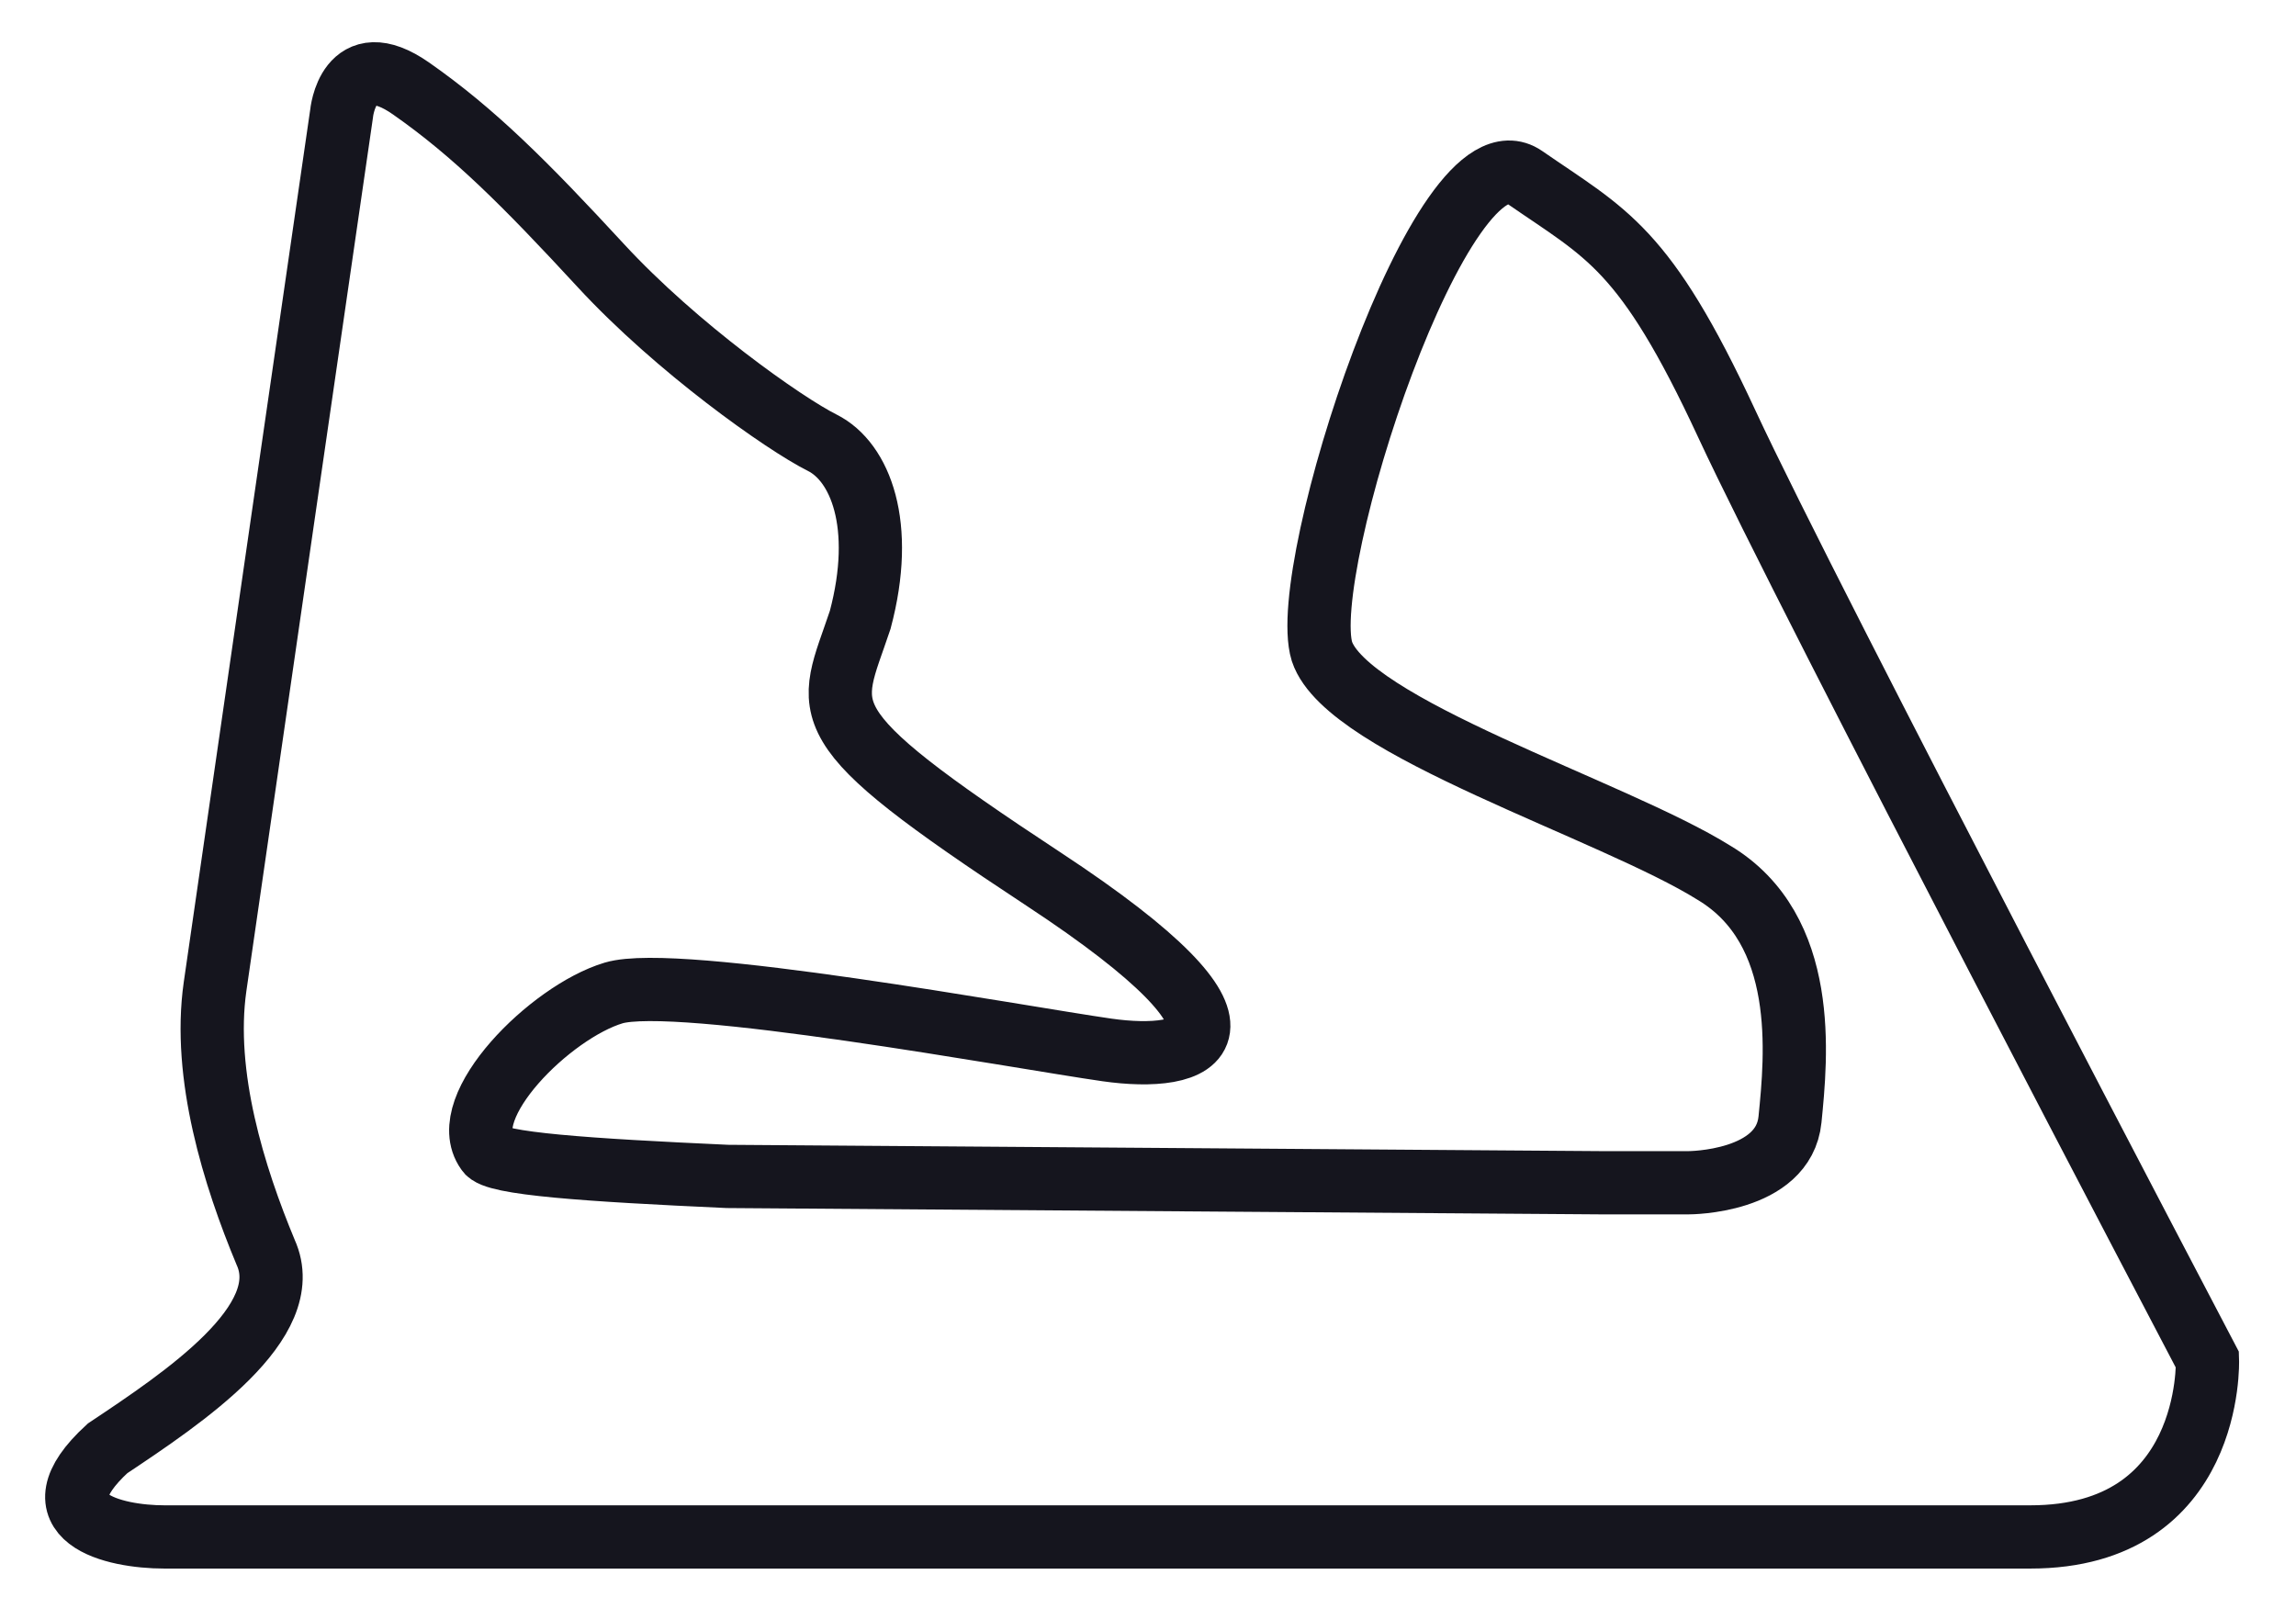
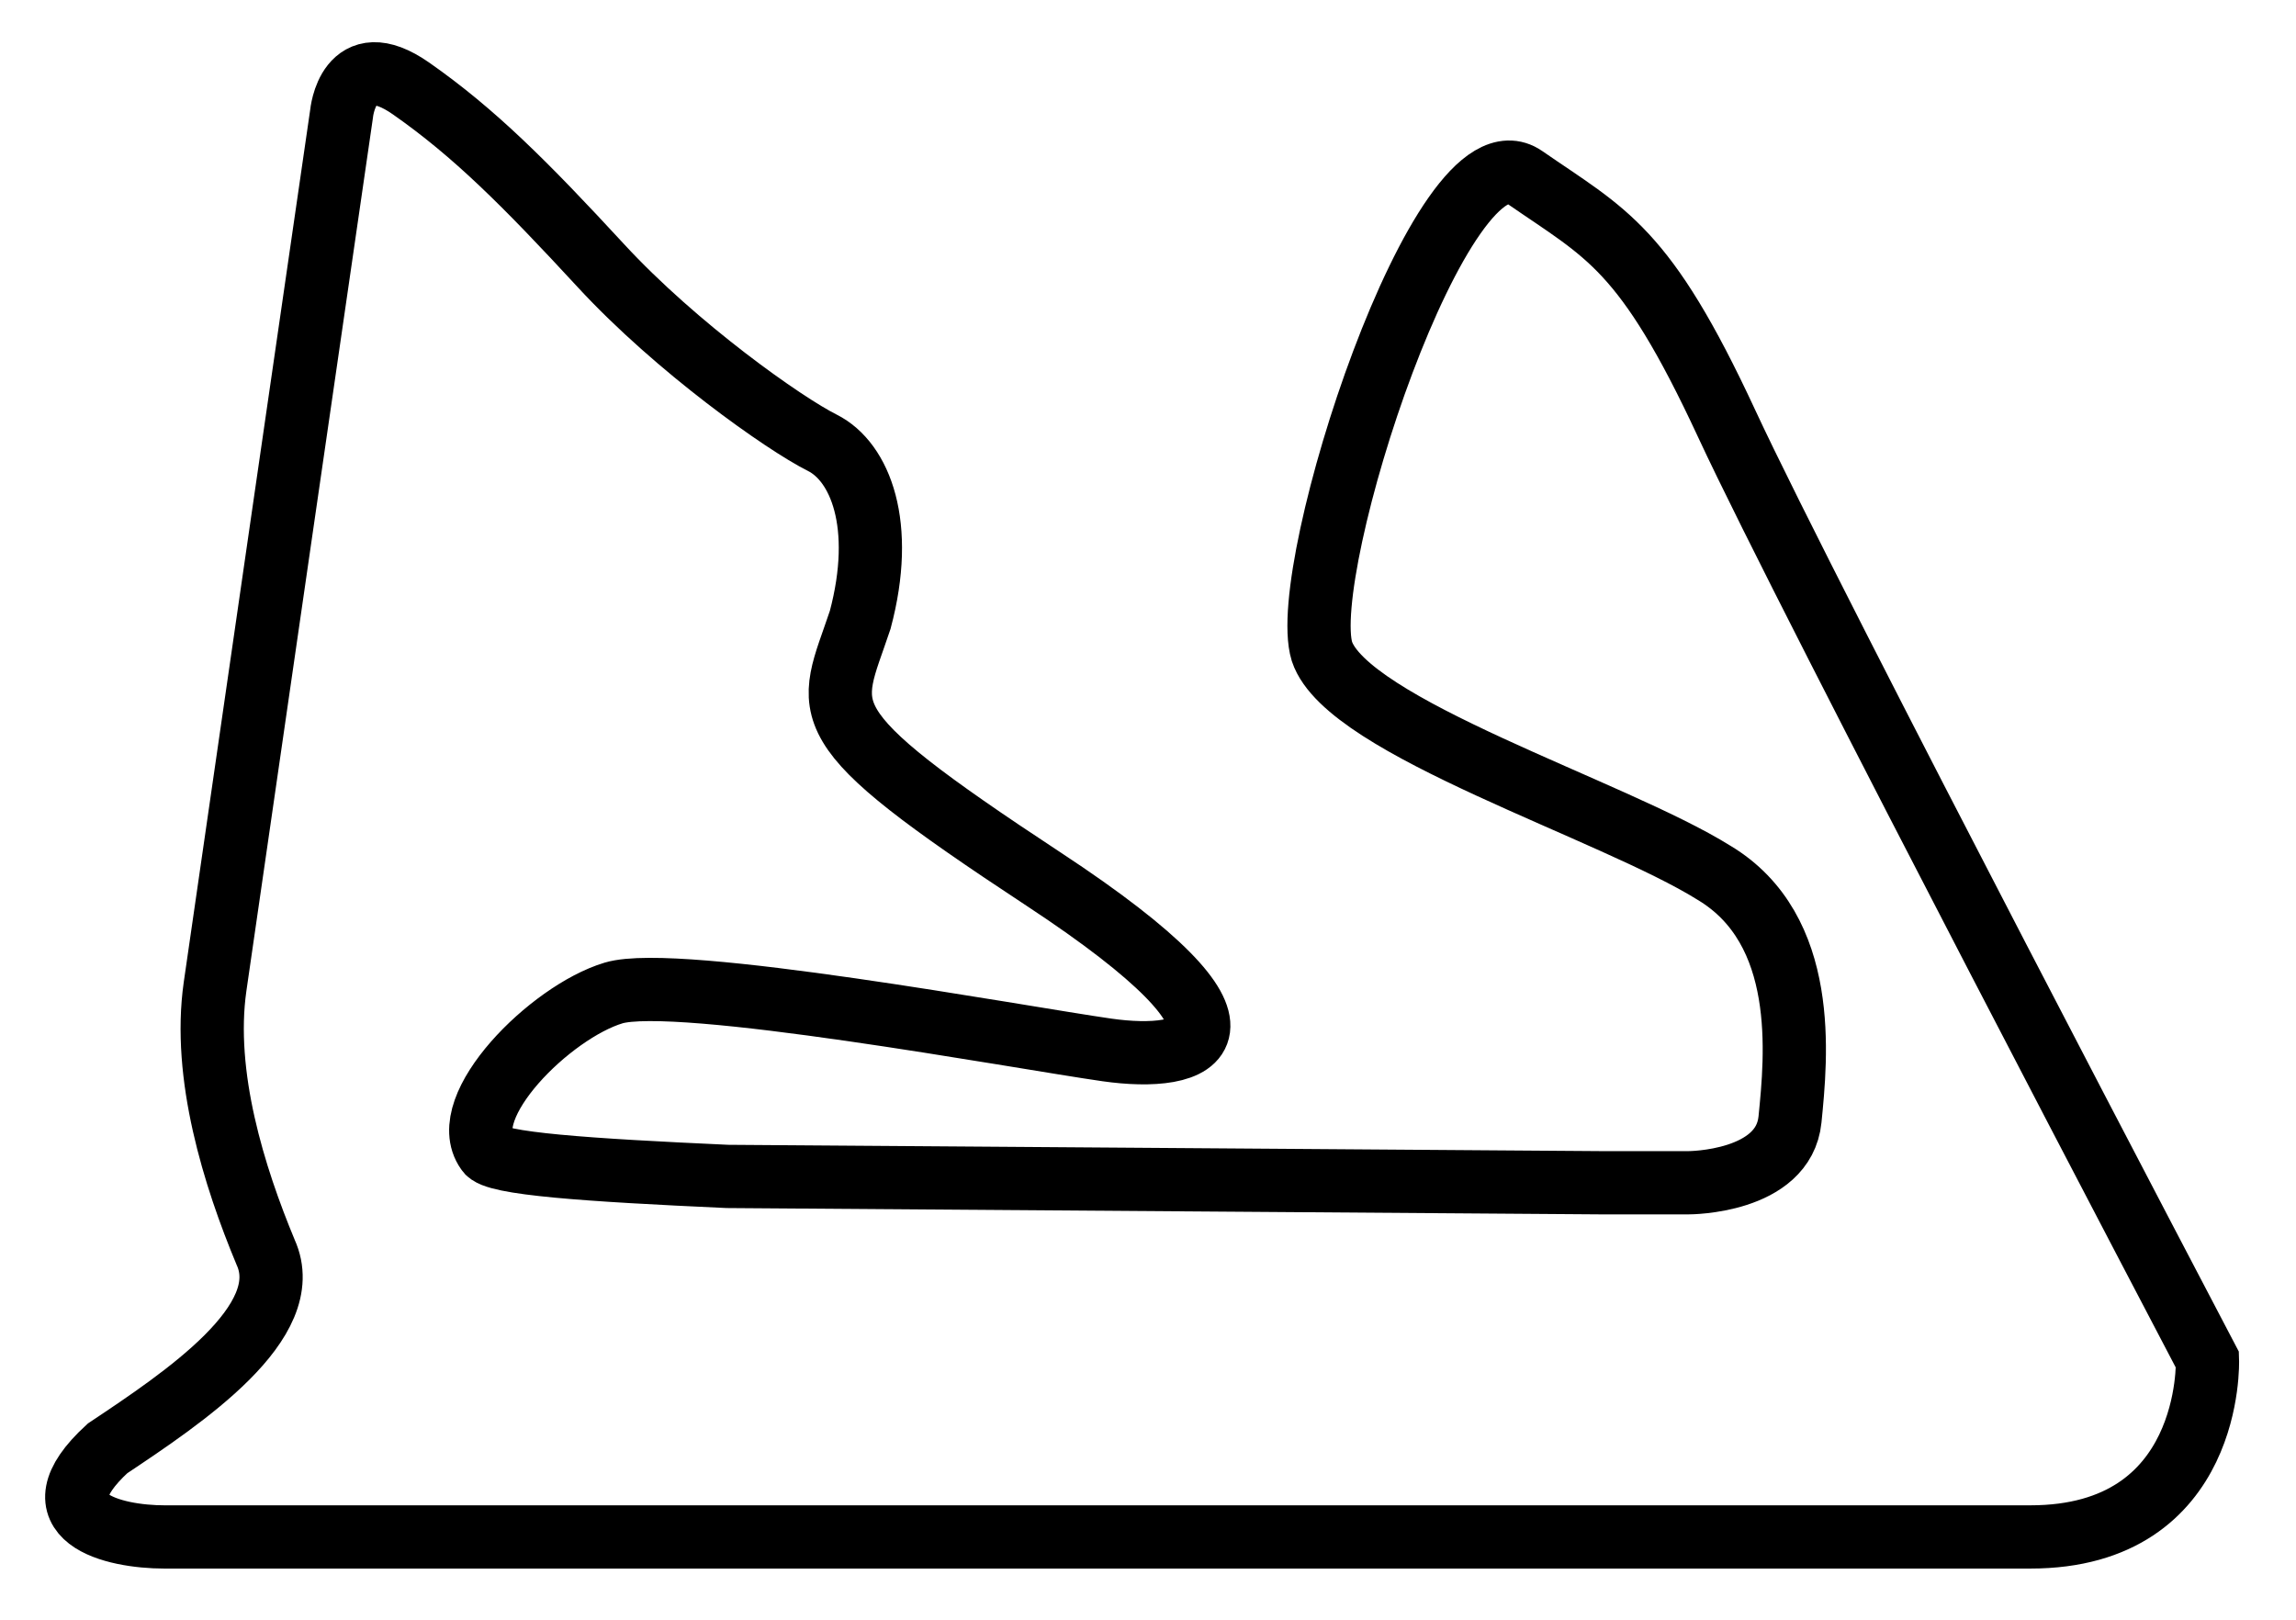
<svg xmlns="http://www.w3.org/2000/svg" version="1.1" id="Layer_1" x="0px" y="0px" viewBox="0 0 36.3 25.6" style="enable-background:new 0 0 36.3 25.6;" xml:space="preserve">
  <style type="text/css">
	.st0{display:none;}
	.st1{display:inline;}
- 	.st2{fill:none;stroke:#15151E;stroke-miterlimit:10;}
+ 	.st2{fill:none;stroke:currentcolor;stroke-miterlimit:10;}
	.st3{display:inline;fill:#662D91;}
</style>
  <g id="Layer_1_1_" class="st0">
    <g class="st1">
      <path d="M5.4,1C5.2,1.7,5.1,2.4,5,3.1c-0.4,2.4-0.7,4.8-1.1,7.3c-0.3,2-0.6,4.1-0.9,6.1c-0.1,0.7,0.2,1.3,0.3,1.9    c0.1,0.5,0.3,1,0.5,1.5c0.3,0.9,0.1,1.6-0.6,2.2c-0.6,0.5-1.3,1.1-2,1.6C1.1,23.8,1.1,23.9,1,24c0.1,0.1,0.3,0.1,0.4,0.2    c0.1,0,0.2,0,0.4,0c7,0,14,0,21,0c0.1,0,0.2,0,0.2,0.1c-0.3,0.1-0.6,0.3-1,0.5c0.3,0.2,0.5,0.3,0.8,0.4v0.1c-0.2,0-0.4,0-0.5,0    c-6.6,0-13.2,0-19.8,0c-0.4,0-0.9,0-1.3-0.1c-0.6-0.1-1-0.3-1.2-0.9s0.1-1,0.6-1.3c0.6-0.5,1.2-1,1.9-1.5C3,21,3,20.8,2.9,20.2    c-0.1-0.4-0.2-0.9-0.4-1.3C2,17.7,2,16.5,2.2,15.2c0.4-2.3,0.7-4.6,1.1-6.8C3.6,5.9,4,3.5,4.4,1c0-0.2,0.1-0.3,0.1-0.5    C4.8,0,5.2-0.1,5.7,0.1c1,0.4,1.8,1.1,2.5,1.9C9,2.8,9.7,3.6,10.5,4.5c0.6,0.6,1.3,1.1,2.1,1.4c1.4,0.5,1.9,1.8,1.5,3.3    C14,9.5,13.9,9.7,13.8,10c-0.3,0.8-0.2,1.2,0.5,1.7c0.9,0.7,1.8,1.3,2.7,2c0.7,0.5,1.4,0.9,2.1,1.5c0.6,0.5,0.6,1.4-0.1,1.8    c-0.5,0.3-1,0.4-1.5,0.3c-2.4-0.3-4.7-0.6-7.1-1c-1.1-0.2-1.9,0.3-2.5,1.2c-0.1,0.2-0.2,0.4-0.4,0.6c0.4,0.1,0.8,0.2,1.2,0.2    c1.2,0.1,2.5,0.2,3.7,0.2c5,0,9.9,0,14.9,0c0.8,0,1.1-0.2,1.2-1c0.2-1.2-0.3-2.2-1-3C26.8,13.8,26,13.3,25,13    c-1.3-0.4-2.4-0.9-3.5-1.6c-1-0.6-1.5-1.8-1.1-3.1s0.9-2.6,1.4-3.8C22,4,22.3,3.4,22.7,2.9C22.9,2.4,23.4,2.1,24,2    c0.6-0.1,1,0.1,1.4,0.5c1.2,1.2,2.3,2.5,3,4.1c1.1,2.4,2.4,4.7,3.5,7c1.4,2.7,2.7,5.4,4.1,8.1c0.3,0.6,0.3,1.2-0.1,1.7    c-0.4,0.7-0.9,1.3-1.7,1.6c-0.5,0.2-1.1,0.3-1.6,0.3c-2.2,0-4.5,0-6.8,0.1c-0.2,0-0.4-0.1-0.4,0.2c0,0-0.1,0.1-0.2,0.1    c-0.4,0-0.8,0-1.2,0c-0.1,0-0.2-0.1-0.2-0.2c0-0.4,0-0.8,0-1.2c0-0.1,0.2-0.2,0.3-0.2c0.4,0,0.7,0,1.1,0c0.1,0,0.2,0,0.2,0.1    c0.1,0.4,0.4,0.2,0.6,0.2c2.2,0,4.4,0,6.6,0c1.2,0,2-0.6,2.5-1.6c0.1-0.1,0-0.3,0-0.5c-1.7-3.3-3.4-6.6-5-9.9c-1-2-2-4.1-3.1-6.1    c-0.4-0.8-1.1-1.4-1.6-2.1c-0.2-0.3-0.4-0.5-0.7-0.7c-0.3-0.3-0.6-0.4-1-0.1c-0.2,0.2-0.4,0.4-0.5,0.7c-0.6,1.4-1.2,2.8-1.8,4.3    c-0.1,0.3-0.2,0.5-0.2,0.8c-0.1,0.8,0.3,1.3,0.9,1.7c1,0.6,2.1,1.1,3.2,1.5c1.7,0.5,2.9,1.5,3.7,3.1c0.5,1,0.6,2,0.2,3.1    c-0.3,0.8-0.9,1.2-1.8,1.2c-1,0-2,0-2.9,0c-4.5,0-9,0-13.5,0c-1.2,0-2.4-0.2-3.6-0.4c-0.2,0-0.5-0.2-0.7-0.3    c-0.3-0.2-0.4-0.7-0.1-1.2c0.4-0.9,1-1.6,1.9-2.1c0.6-0.3,1.2-0.3,1.8-0.2c1.8,0.2,3.7,0.5,5.5,0.7c0.6,0.1,1.2,0.2,1.8,0.2    c0.2,0,0.4,0,0.7-0.1c0.1,0,0.2-0.1,0.2-0.2S18.4,16,18.4,16c-1.1-0.8-2.3-1.6-3.4-2.4c-0.6-0.5-1.2-1-1.8-1.5    c-0.5-0.4-0.5-1-0.4-1.6c0.1-0.4,0.3-0.9,0.4-1.3c0.3-1.1,0-1.8-1.1-2.2c-1.2-0.4-2-1.3-2.8-2.2C8.5,3.7,7.8,3,7.1,2.2    C6.7,1.7,6.1,1.3,5.4,1z" />
      <path d="M22.4,24.8c0.5-0.2,0.8-0.4,1.3-0.6c0,0.4,0,0.8,0,1.2C23.3,25.2,22.9,25,22.4,24.8z" />
    </g>
  </g>
  <g id="Layer_3">
    <path class="st2" d="M25.3,18.7c0.9,0,1.4,0,1.4,0s1.5,0,1.6-1s0.3-3-1.2-3.9c-1.6-1-5.8-2.3-6.2-3.5c-0.4-1.3,1.9-8.4,3.2-7.5   c1.3,0.9,1.9,1.1,3.2,3.9c1.3,2.8,7.6,14.8,7.6,14.8s0.1,2.8-2.8,2.8c0,0-28.7,0-29.5,0S0.5,24,1.7,22.9c1.2-0.8,3-2,2.5-3.1   c-0.5-1.2-1-2.8-0.8-4.2s2-13.8,2-13.8s0.1-1.1,1.1-0.4s1.8,1.5,3,2.8S12.4,6.7,13,7s1,1.3,0.6,2.8c-0.5,1.5-0.9,1.6,2.9,4.1   s2.4,2.9,1,2.7s-6.8-1.2-7.8-0.9c-1,0.3-2.5,1.8-2,2.5c0.1,0.2,1.6,0.3,3.8,0.4L25.3,18.7z" />
  </g>
  <g id="Layer_2_1_" class="st0">
    <g class="st1">
      <path d="M28,18.4v1.1c-0.1,0-0.3,0.1-0.5,0.1c-1,0-2,0-3,0c-4.5,0-9,0-13.5,0c-0.9,0-1.8-0.2-2.8-0.3v-1c0.1,0,0.2,0,0.3,0    c1.2,0.1,2.5,0.2,3.7,0.2c5,0,9.9,0,14.9,0C27.6,18.5,27.8,18.5,28,18.4z" />
    </g>
    <path class="st3" d="M28,18.4v1.1c-0.1,0-0.3,0.1-0.5,0.1c-1,0-2,0-3,0c-4.5,0-9,0-13.5,0c-0.9,0-1.8-0.2-2.8-0.3v-1   c0.1,0,0.2,0,0.3,0c1.2,0.1,2.5,0.2,3.7,0.2c5,0,9.9,0,14.9,0C27.6,18.5,27.8,18.5,28,18.4z" />
  </g>
</svg>
